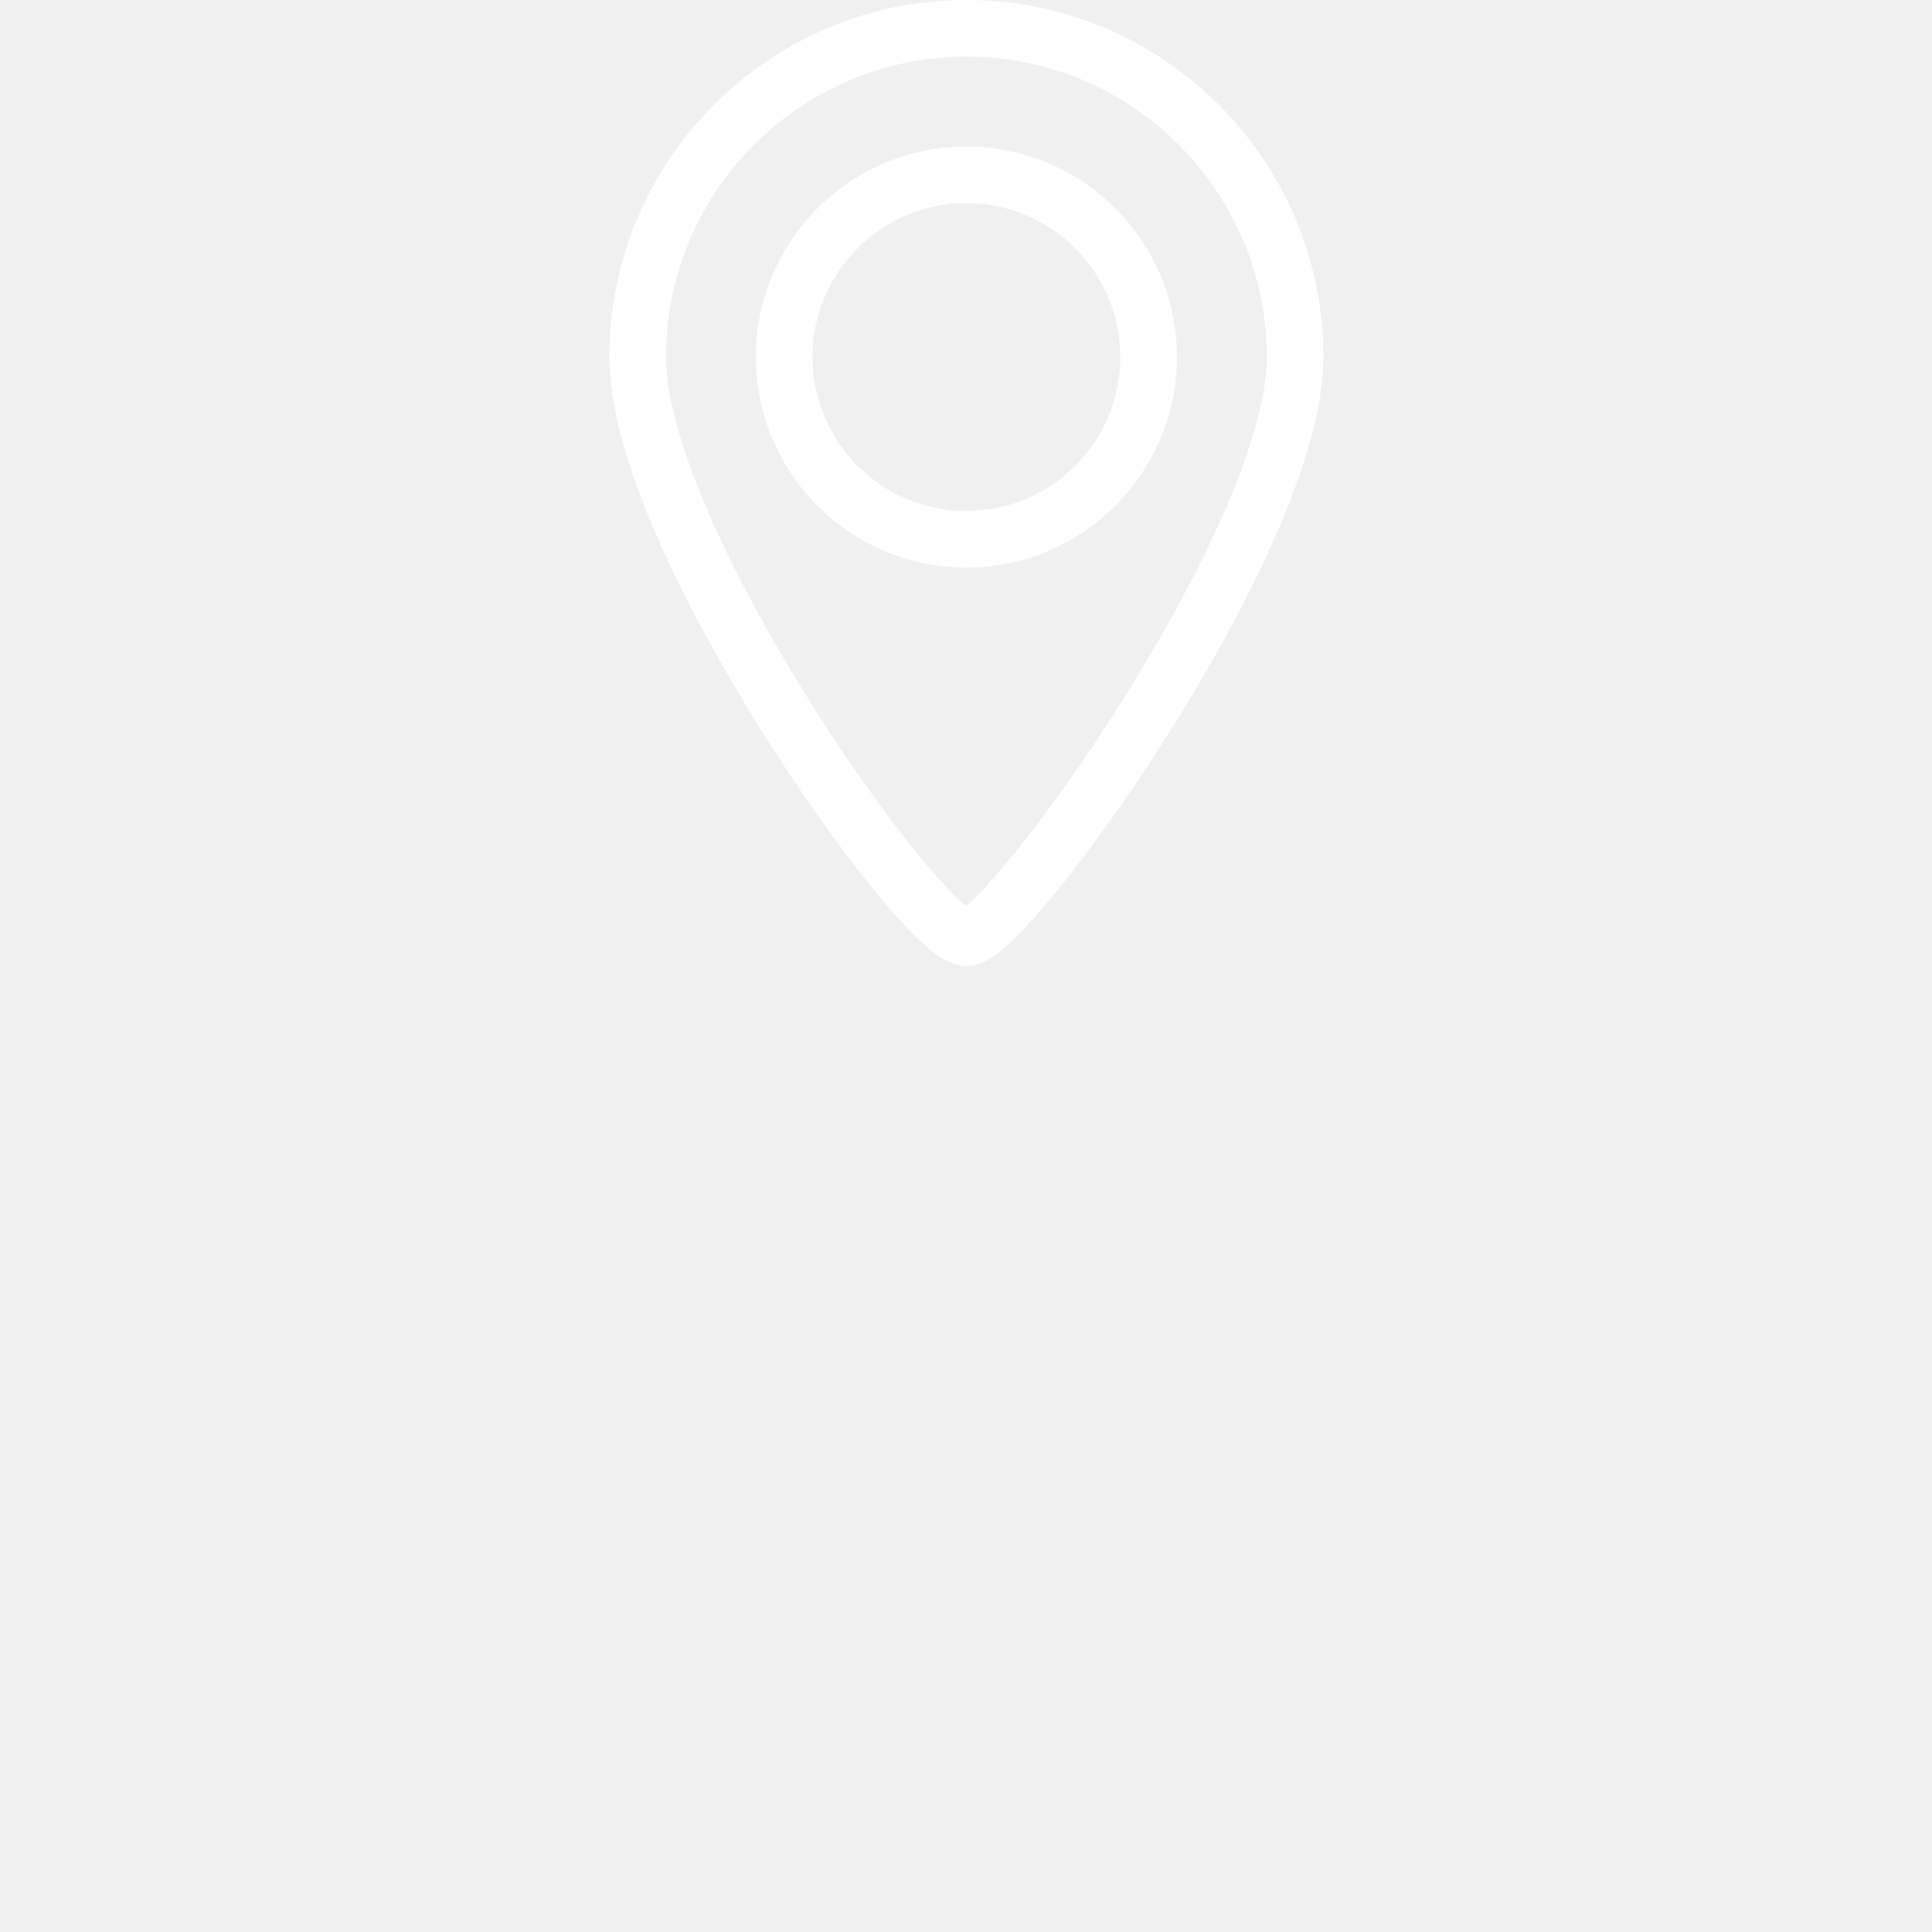
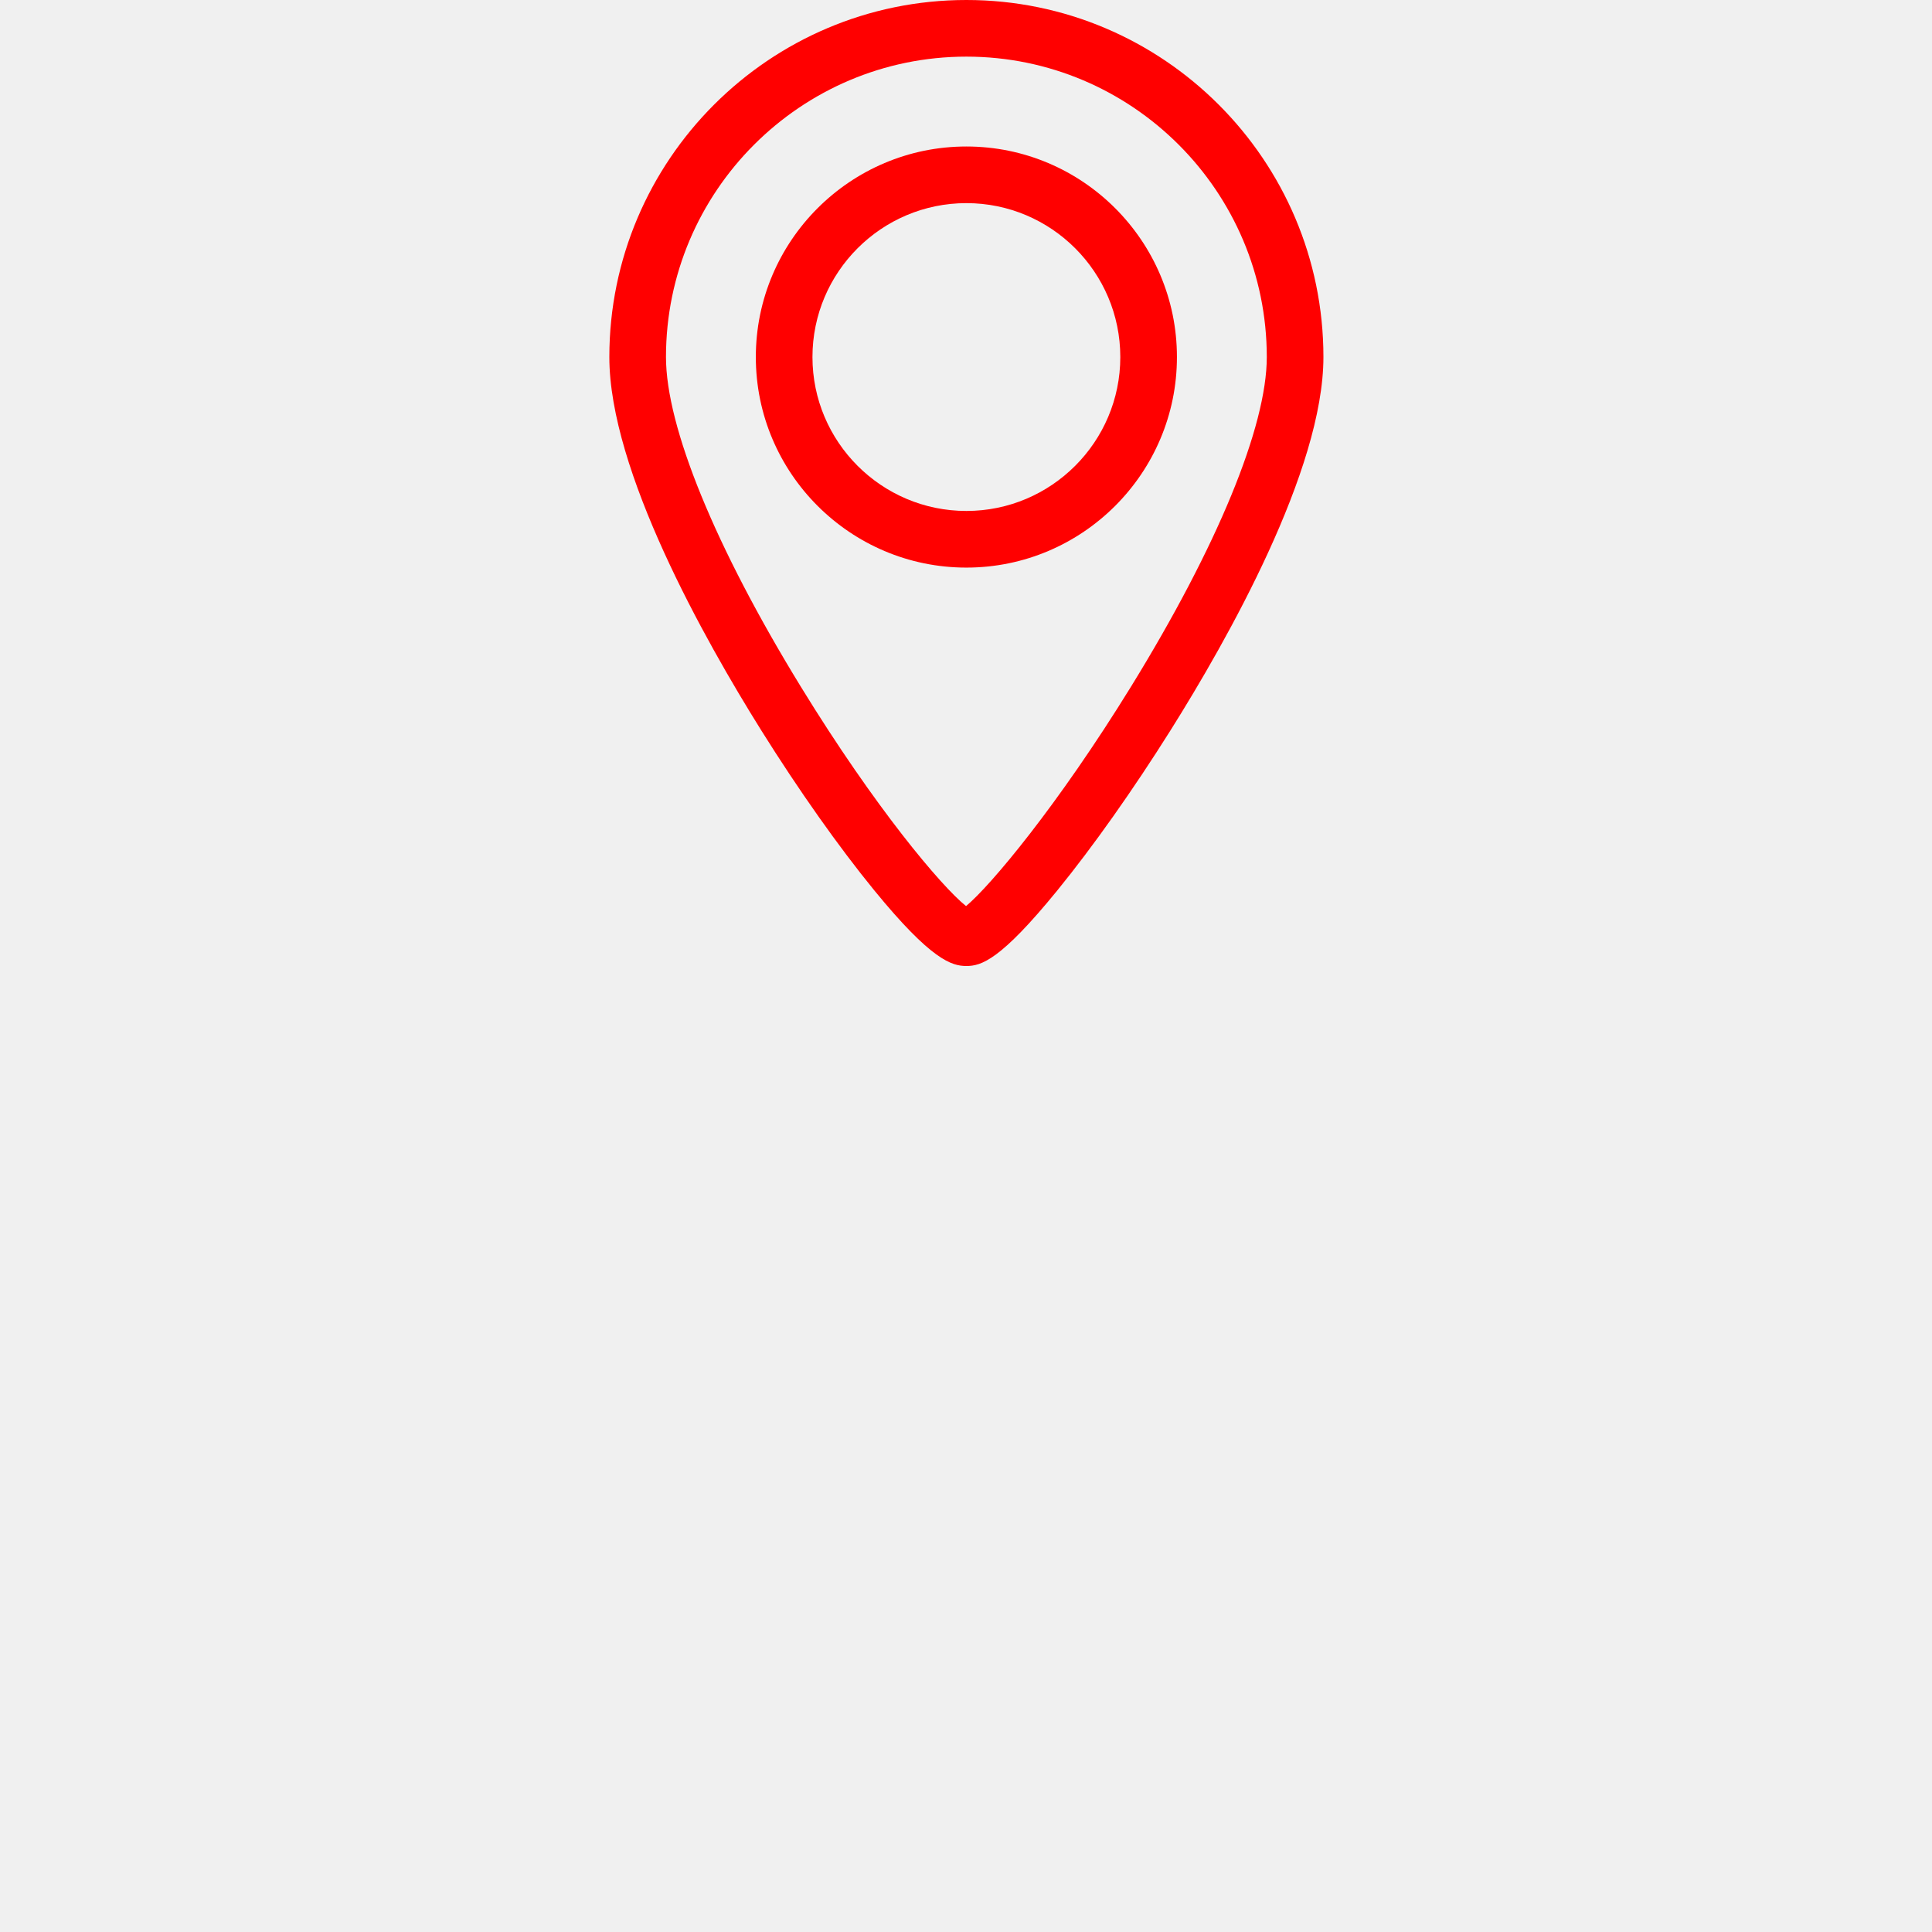
<svg xmlns="http://www.w3.org/2000/svg" width="400" height="400" viewBox="0 0 400 400" fill="none">
-   <path d="M200.079 30.33C176.042 30.33 156.486 49.885 156.486 73.922C156.486 97.959 176.042 117.515 200.079 117.515C224.116 117.515 243.672 97.959 243.672 73.922C243.672 49.885 224.116 30.33 200.079 30.33ZM200.079 105.789C182.507 105.789 168.211 91.493 168.211 73.922C168.211 56.35 182.507 42.055 200.079 42.055C217.651 42.055 231.947 56.351 231.947 73.922C231.947 91.494 217.651 105.789 200.079 105.789Z" fill="white" />
-   <path d="M200.079 0C159.318 0 126.157 33.161 126.157 73.922C126.157 97.429 145.872 132.451 157.623 151.234C165.355 163.592 173.663 175.353 181.017 184.351C192.822 198.792 197.047 200 200.08 200C203.158 200 207.147 198.791 218.915 184.342C226.285 175.291 234.598 163.536 242.322 151.243C254.153 132.414 274.001 97.329 274.001 73.921C274.001 33.161 240.84 0 200.079 0ZM234.193 142.114C219.031 166.724 205.112 183.354 200.009 187.599C194.881 183.484 181.187 167.25 165.814 142.191C148.064 113.257 137.884 88.374 137.884 73.922C137.883 39.626 165.784 11.725 200.079 11.725C234.374 11.725 262.275 39.626 262.275 73.922C262.276 88.291 252.04 113.145 234.193 142.114Z" fill="white" />
+   <path d="M200.079 30.33C176.042 30.33 156.486 49.885 156.486 73.922C156.486 97.959 176.042 117.515 200.079 117.515C224.116 117.515 243.672 97.959 243.672 73.922C243.672 49.885 224.116 30.33 200.079 30.33ZM200.079 105.789C182.507 105.789 168.211 91.493 168.211 73.922C168.211 56.35 182.507 42.055 200.079 42.055C217.651 42.055 231.947 56.351 231.947 73.922C231.947 91.494 217.651 105.789 200.079 105.789Z" fill="red" />
+   <path d="M200.079 0C159.318 0 126.157 33.161 126.157 73.922C126.157 97.429 145.872 132.451 157.623 151.234C165.355 163.592 173.663 175.353 181.017 184.351C192.822 198.792 197.047 200 200.08 200C203.158 200 207.147 198.791 218.915 184.342C226.285 175.291 234.598 163.536 242.322 151.243C254.153 132.414 274.001 97.329 274.001 73.921C274.001 33.161 240.84 0 200.079 0ZM234.193 142.114C219.031 166.724 205.112 183.354 200.009 187.599C194.881 183.484 181.187 167.25 165.814 142.191C148.064 113.257 137.884 88.374 137.884 73.922C137.883 39.626 165.784 11.725 200.079 11.725C234.374 11.725 262.275 39.626 262.275 73.922C262.276 88.291 252.04 113.145 234.193 142.114Z" fill="red" />
</svg>
